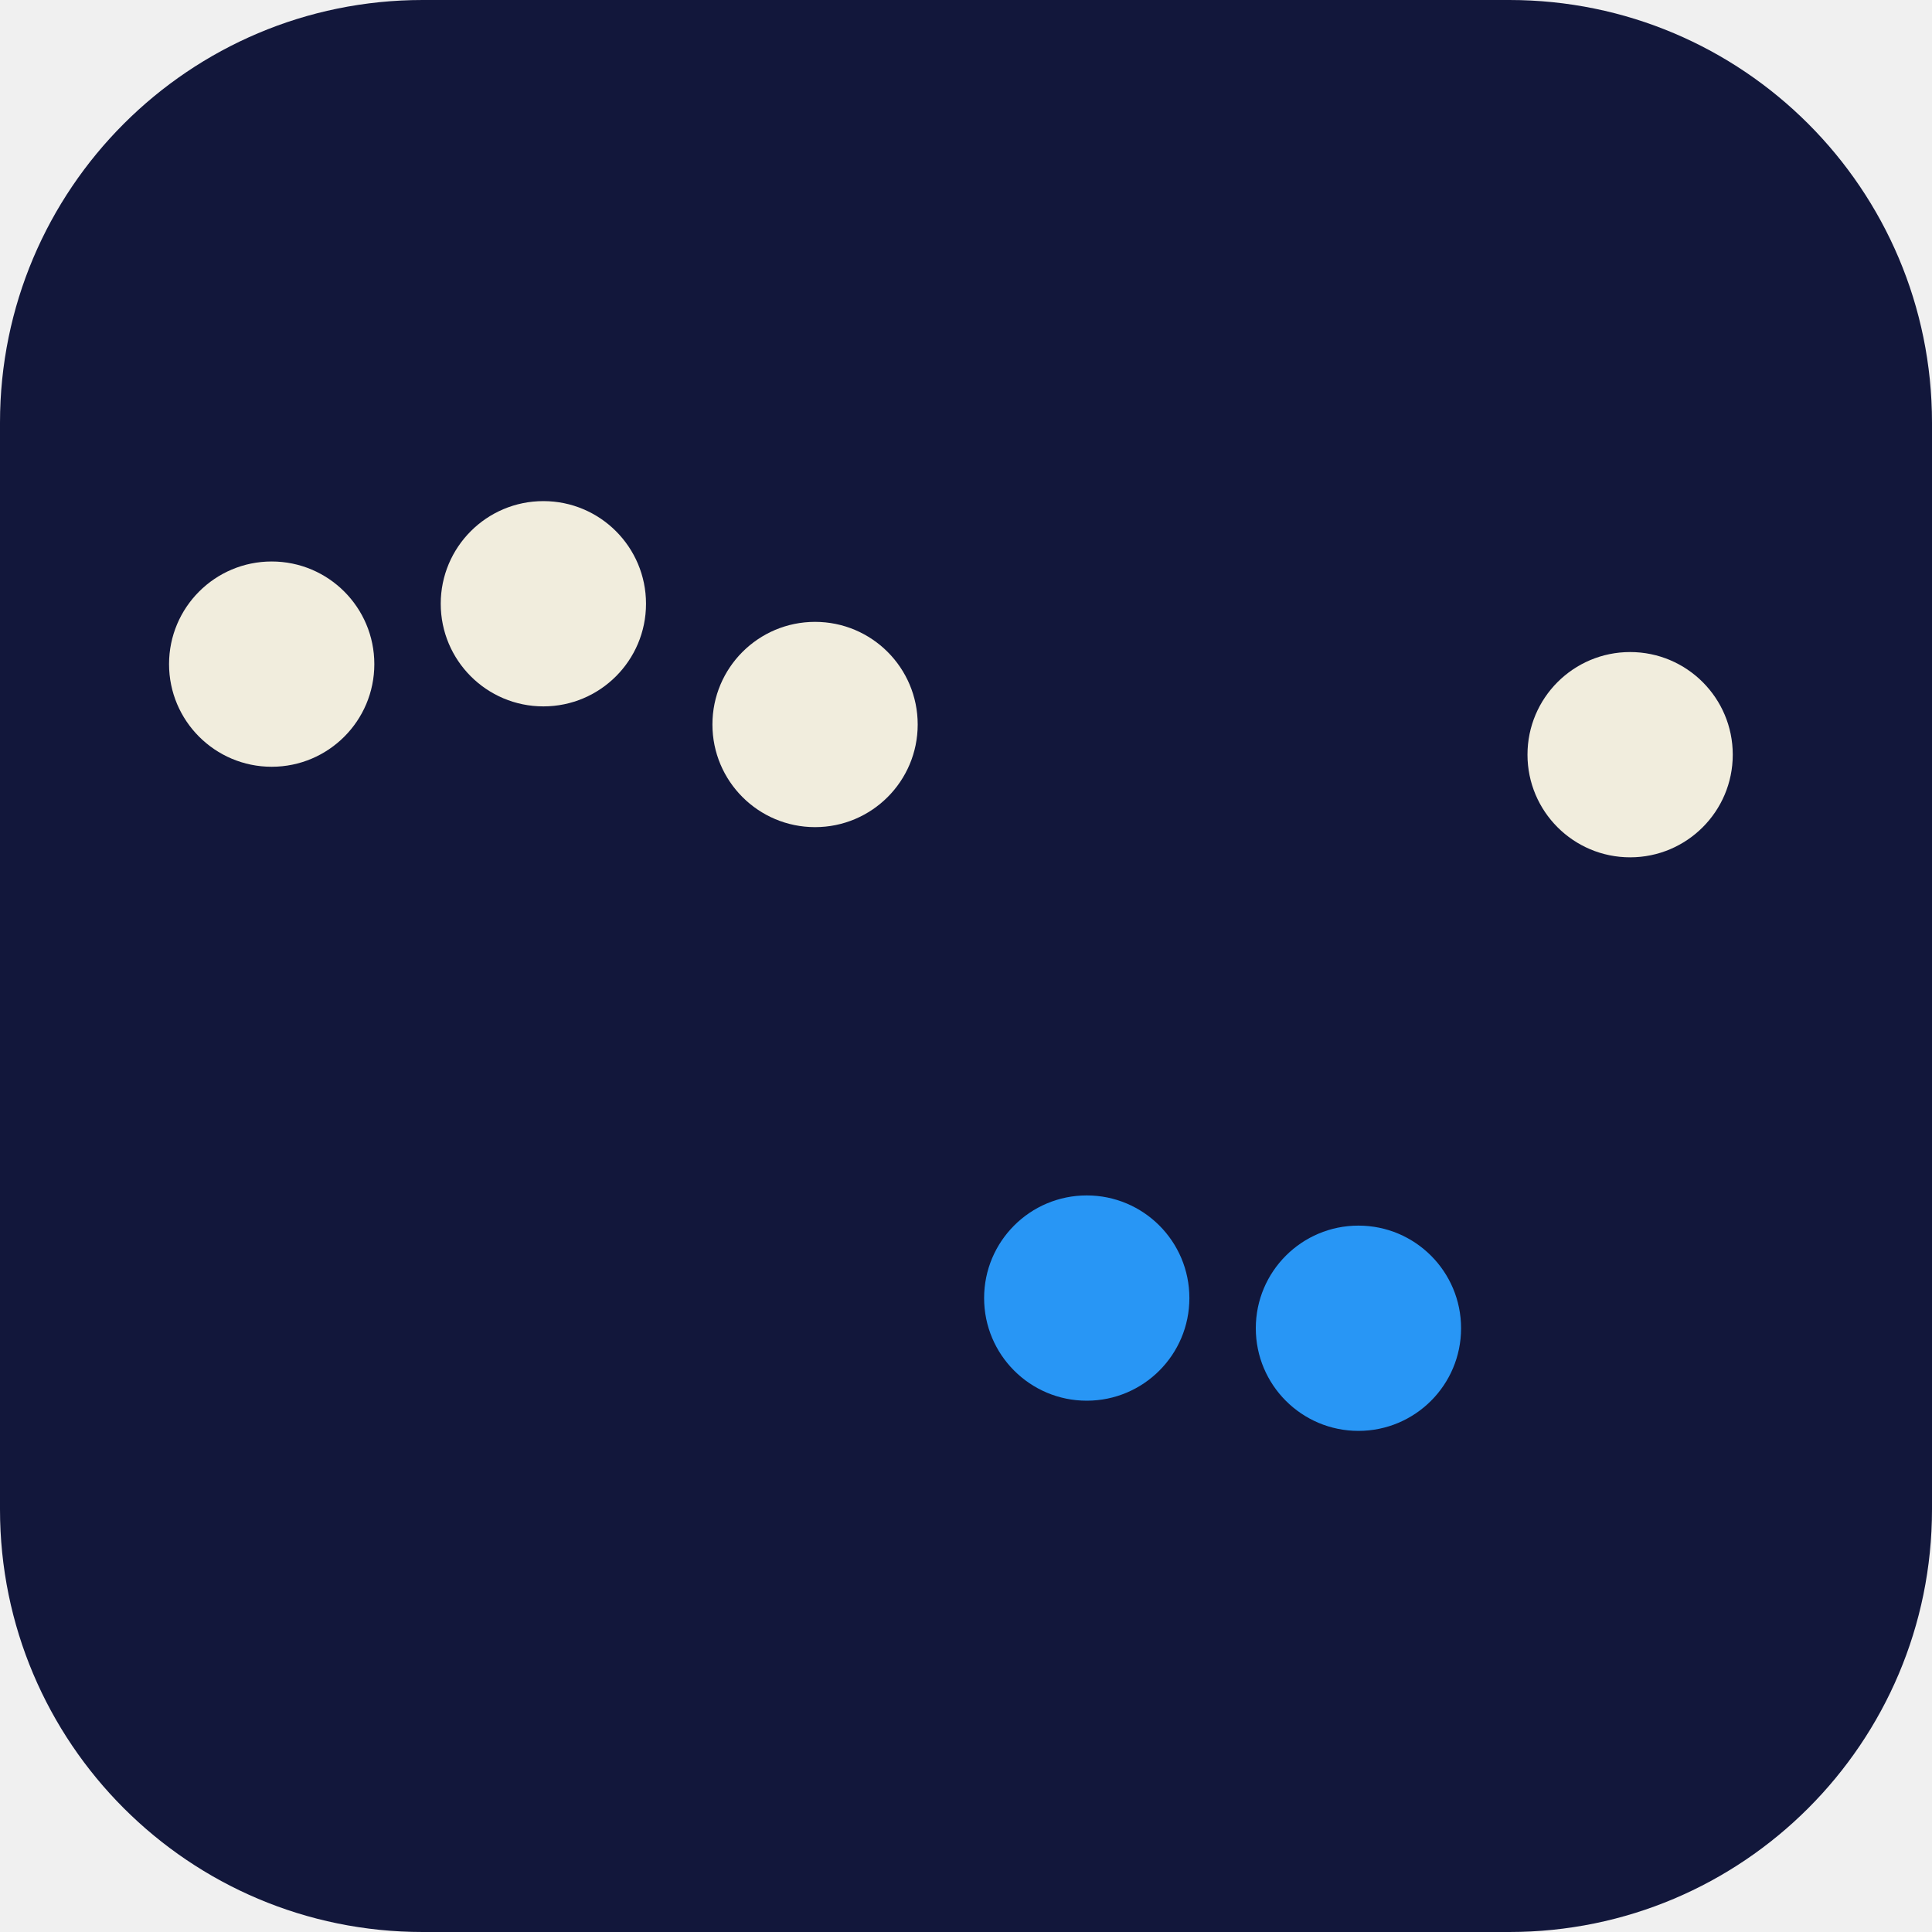
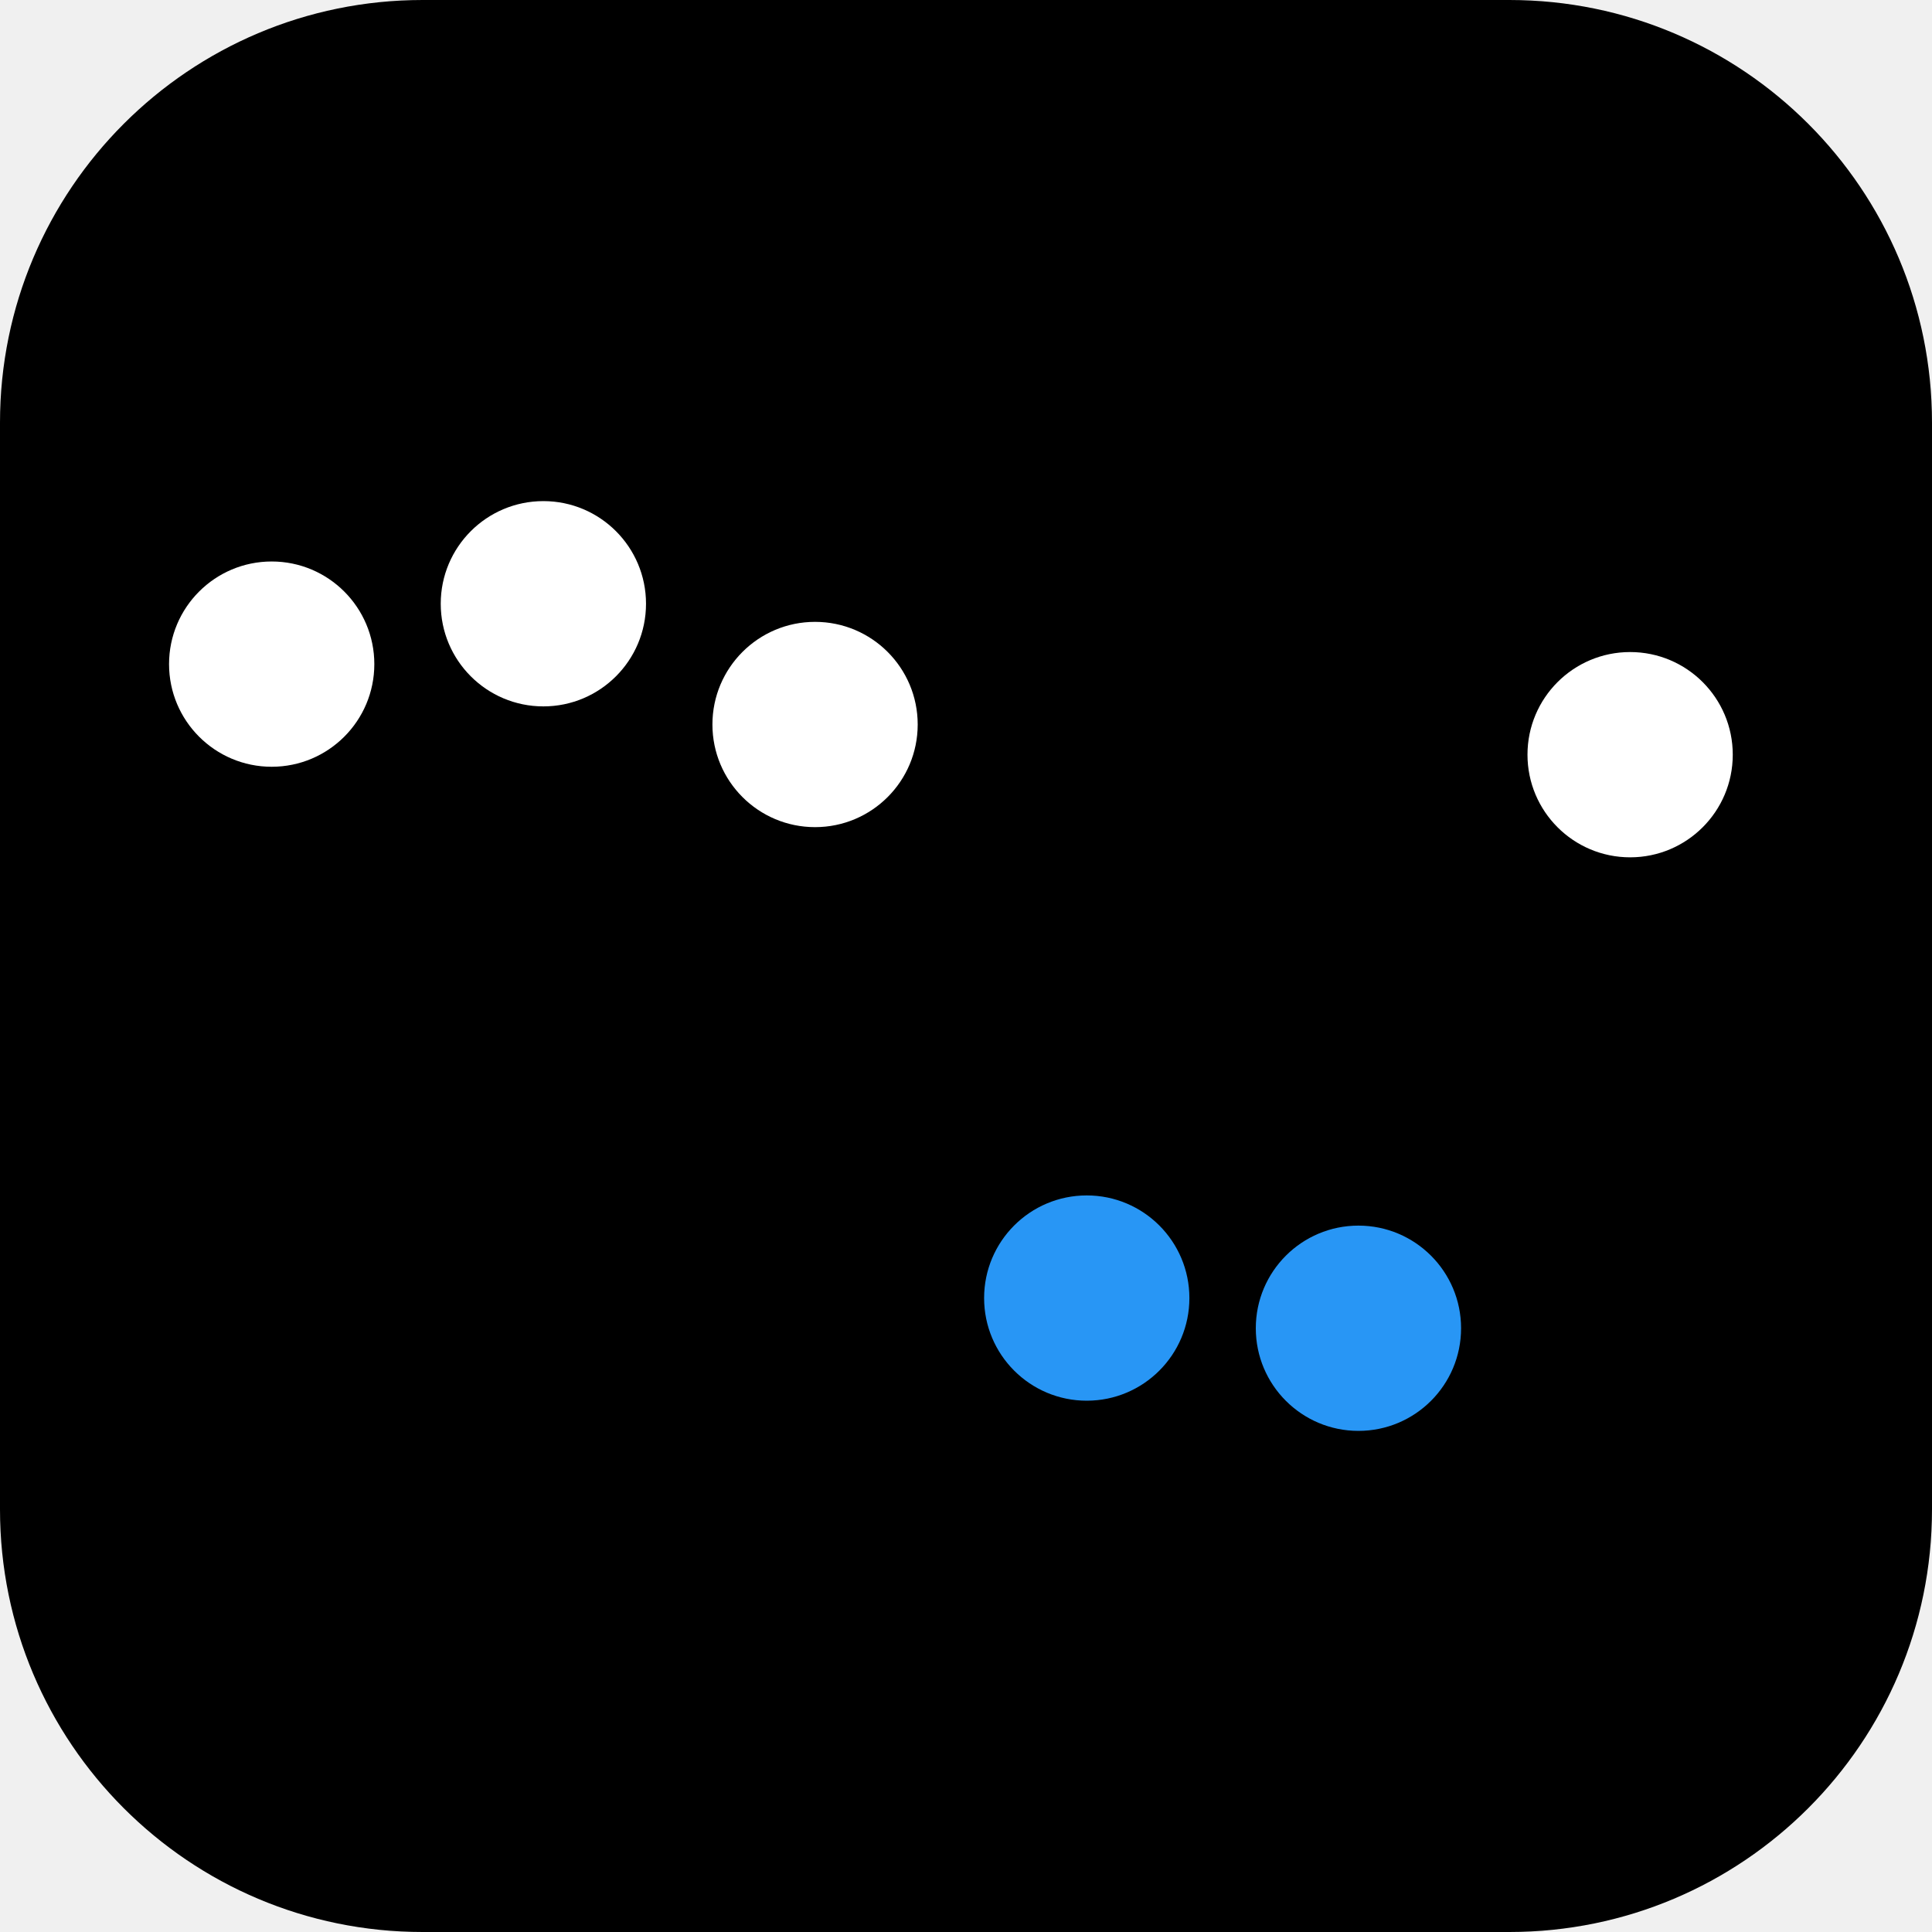
<svg xmlns="http://www.w3.org/2000/svg" viewBox="0 0 64 64">
-   <rect width="64" height="64" rx="14" fill="#12173b" />
-   <g fill="#f1eddd">
+   <rect width="64" height="64" rx="14" fill="#000000" />
+   <g fill="#ffffff">
    <circle cx="9" cy="22" r="3.4" />
    <circle cx="18" cy="20" r="3.4" />
    <circle cx="27" cy="24" r="3.4" />
    <circle cx="36" cy="43" r="3.4" fill="#2896f5" />
    <circle cx="45" cy="44" r="3.4" fill="#2896f5" />
    <circle cx="54" cy="25" r="3.4" />
  </g>
</svg>
